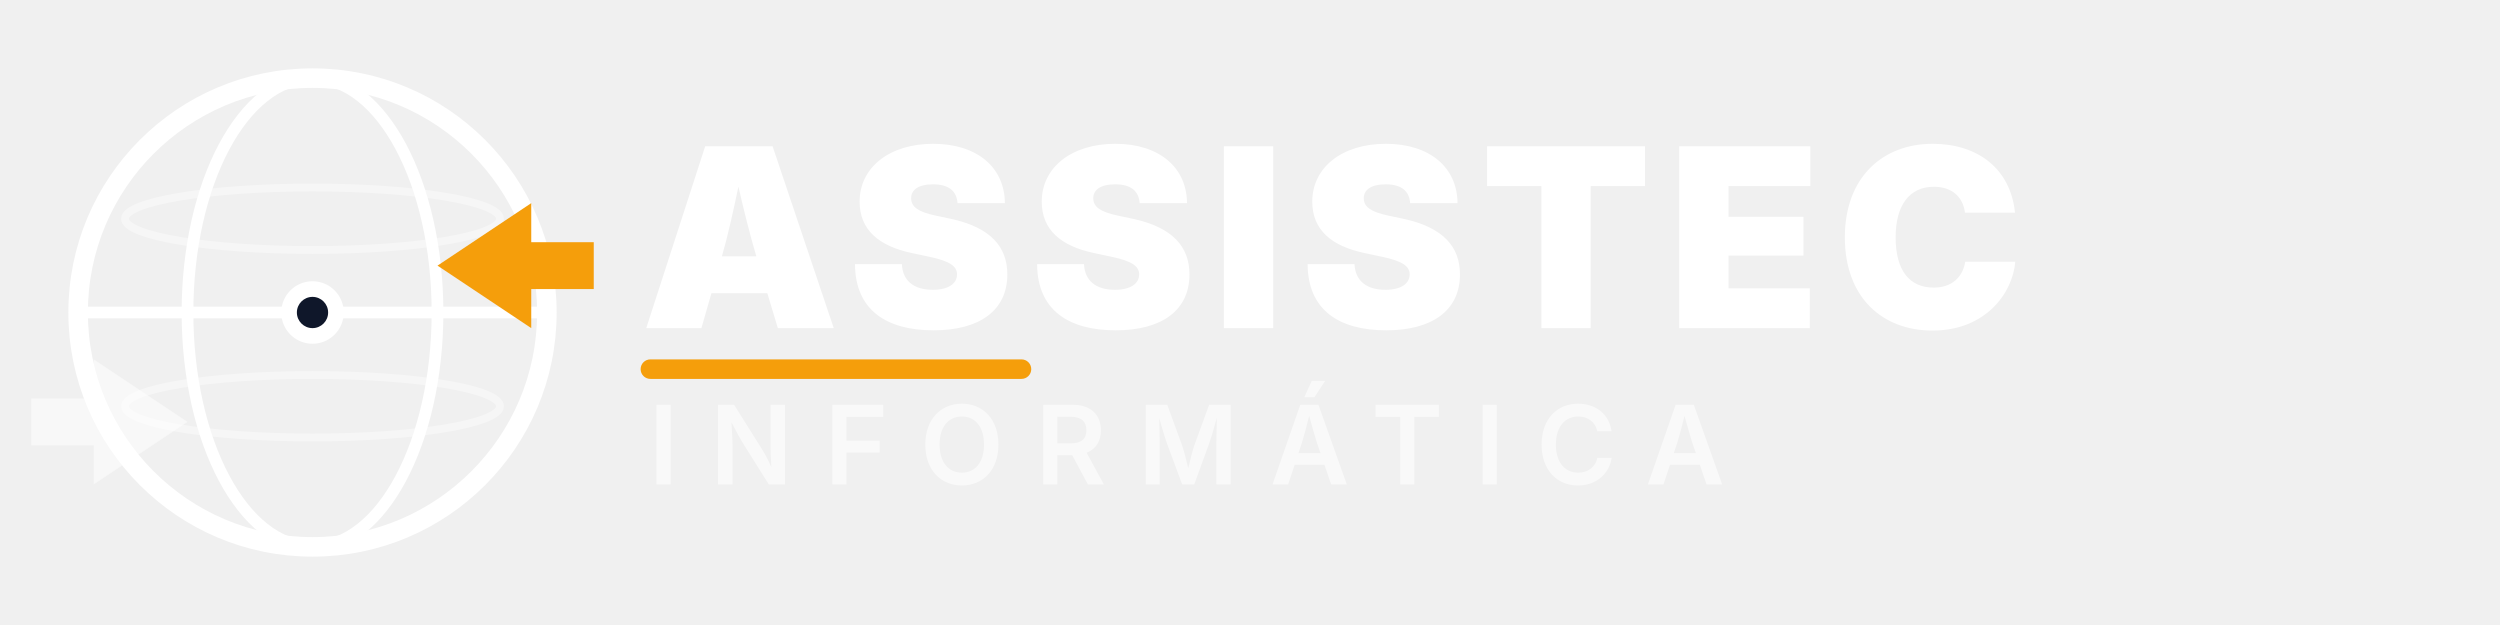
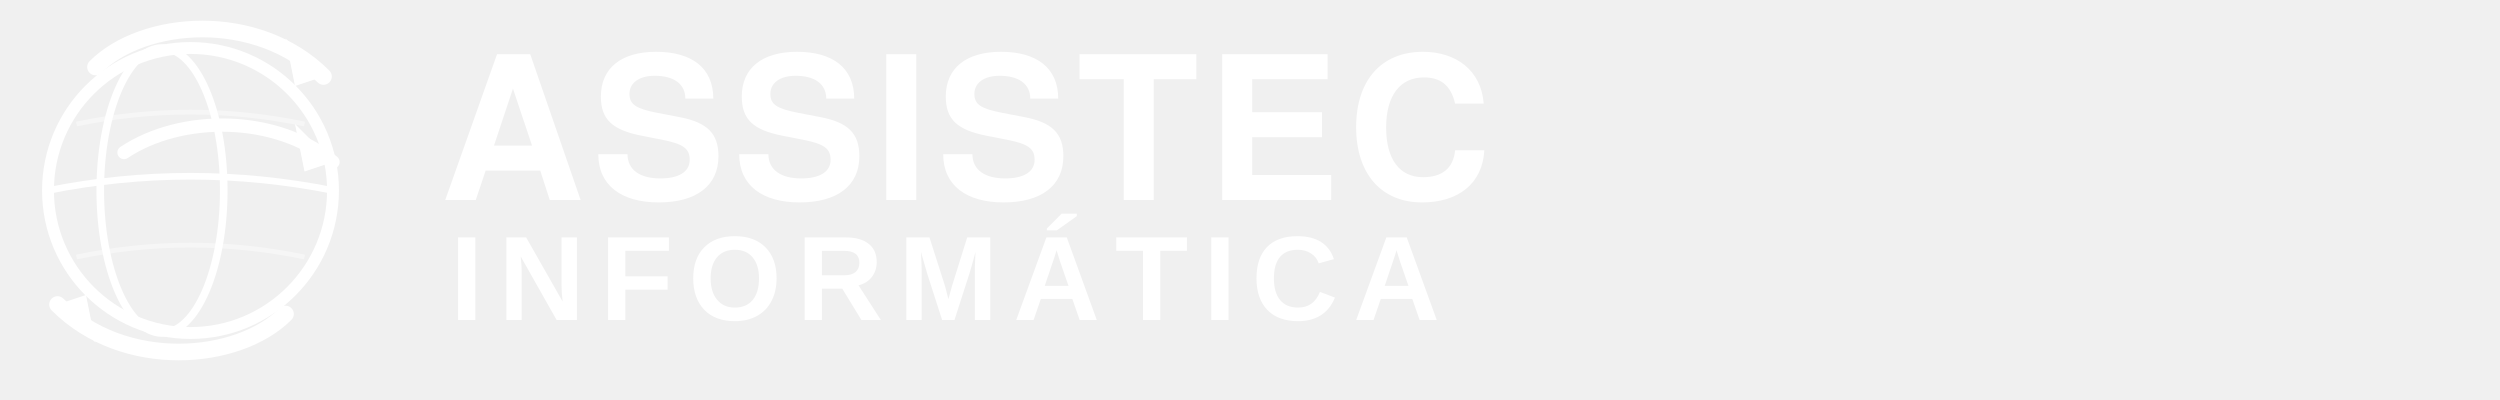
- <svg xmlns="http://www.w3.org/2000/svg" viewBox="0 0 320 80" fill="none">
-   <g transform="translate(8, 8)">
-     <circle cx="32" cy="32" r="30" stroke="white" stroke-width="2.5" fill="none" />
-     <ellipse cx="32" cy="32" rx="16" ry="30" stroke="white" stroke-width="1.5" fill="none" />
-     <line x1="2" y1="32" x2="62" y2="32" stroke="white" stroke-width="1.5" />
-     <ellipse cx="32" cy="20" rx="24" ry="4" stroke="white" stroke-width="1" fill="none" opacity="0.4" />
-     <ellipse cx="32" cy="44" rx="24" ry="4" stroke="white" stroke-width="1" fill="none" opacity="0.4" />
-     <g transform="translate(48, 18)">
-       <path d="M0 8 L12 0 L12 5 L20 5 L20 11 L12 11 L12 16 Z" fill="#f59e0b" />
-     </g>
-     <g transform="translate(-4, 38)">
-       <path d="M20 8 L8 0 L8 5 L0 5 L0 11 L8 11 L8 16 Z" fill="rgba(255,255,255,0.5)" />
-     </g>
-     <circle cx="32" cy="32" r="4" fill="white" />
-     <circle cx="32" cy="32" r="2" fill="#0f172a" />
+ <svg xmlns="http://www.w3.org/2000/svg" viewBox="0 0 500 80">
+   <g transform="translate(2, 2) scale(0.95)">
+     <circle cx="38" cy="38" r="30" stroke="white" stroke-width="2.5" fill="none" />
+     <ellipse cx="32" cy="38" rx="13" ry="30" stroke="white" stroke-width="1.6" fill="none" />
+     <path d="M8,38 Q38,32 68,38" stroke="white" stroke-width="1.4" fill="none" />
+     <path d="M14,24 Q38,19 62,24" stroke="white" stroke-width="1" fill="none" opacity="0.4" />
+     <path d="M14,52 Q38,47 62,52" stroke="white" stroke-width="1" fill="none" opacity="0.4" />
+     <path d="M18,12 C28,2 52,0 66,14" stroke="white" stroke-width="3.5" fill="none" stroke-linecap="round" />
+     <polygon points="66,14 58,6 60,16" fill="white" />
+     <path d="M24,30 C36,22 56,22 68,32" stroke="white" stroke-width="2.8" fill="none" stroke-linecap="round" />
+     <polygon points="68,32 60,24 62,34" fill="white" />
+     <path d="M58,64 C48,74 24,76 10,62" stroke="white" stroke-width="3.5" fill="none" stroke-linecap="round" />
+     <polygon points="10,62 18,70 16,60" fill="white" />
  </g>
-   <text x="82" y="42" font-family="Inter, -apple-system, BlinkMacSystemFont, 'Segoe UI', sans-serif" font-size="32" font-weight="900" letter-spacing="2" fill="white">ASSISTEC</text>
-   <text x="83" y="62" font-family="Inter, -apple-system, BlinkMacSystemFont, 'Segoe UI', sans-serif" font-size="14" font-weight="600" letter-spacing="4" fill="rgba(255,255,255,0.6)">INFORMÁTICA</text>
-   <rect x="82" y="46" width="50" height="2.5" rx="1.25" fill="#f59e0b" />
+   <text x="88" y="40" font-family="'Arial Black', 'Impact', 'Helvetica Neue', sans-serif" font-size="40" font-weight="900" fill="white" letter-spacing="1.5">ASSISTEC</text>
+   <text x="90" y="64" font-family="'Arial', 'Helvetica Neue', sans-serif" font-size="24" font-weight="700" fill="white" letter-spacing="3">INFORMÁTICA</text>
</svg>
